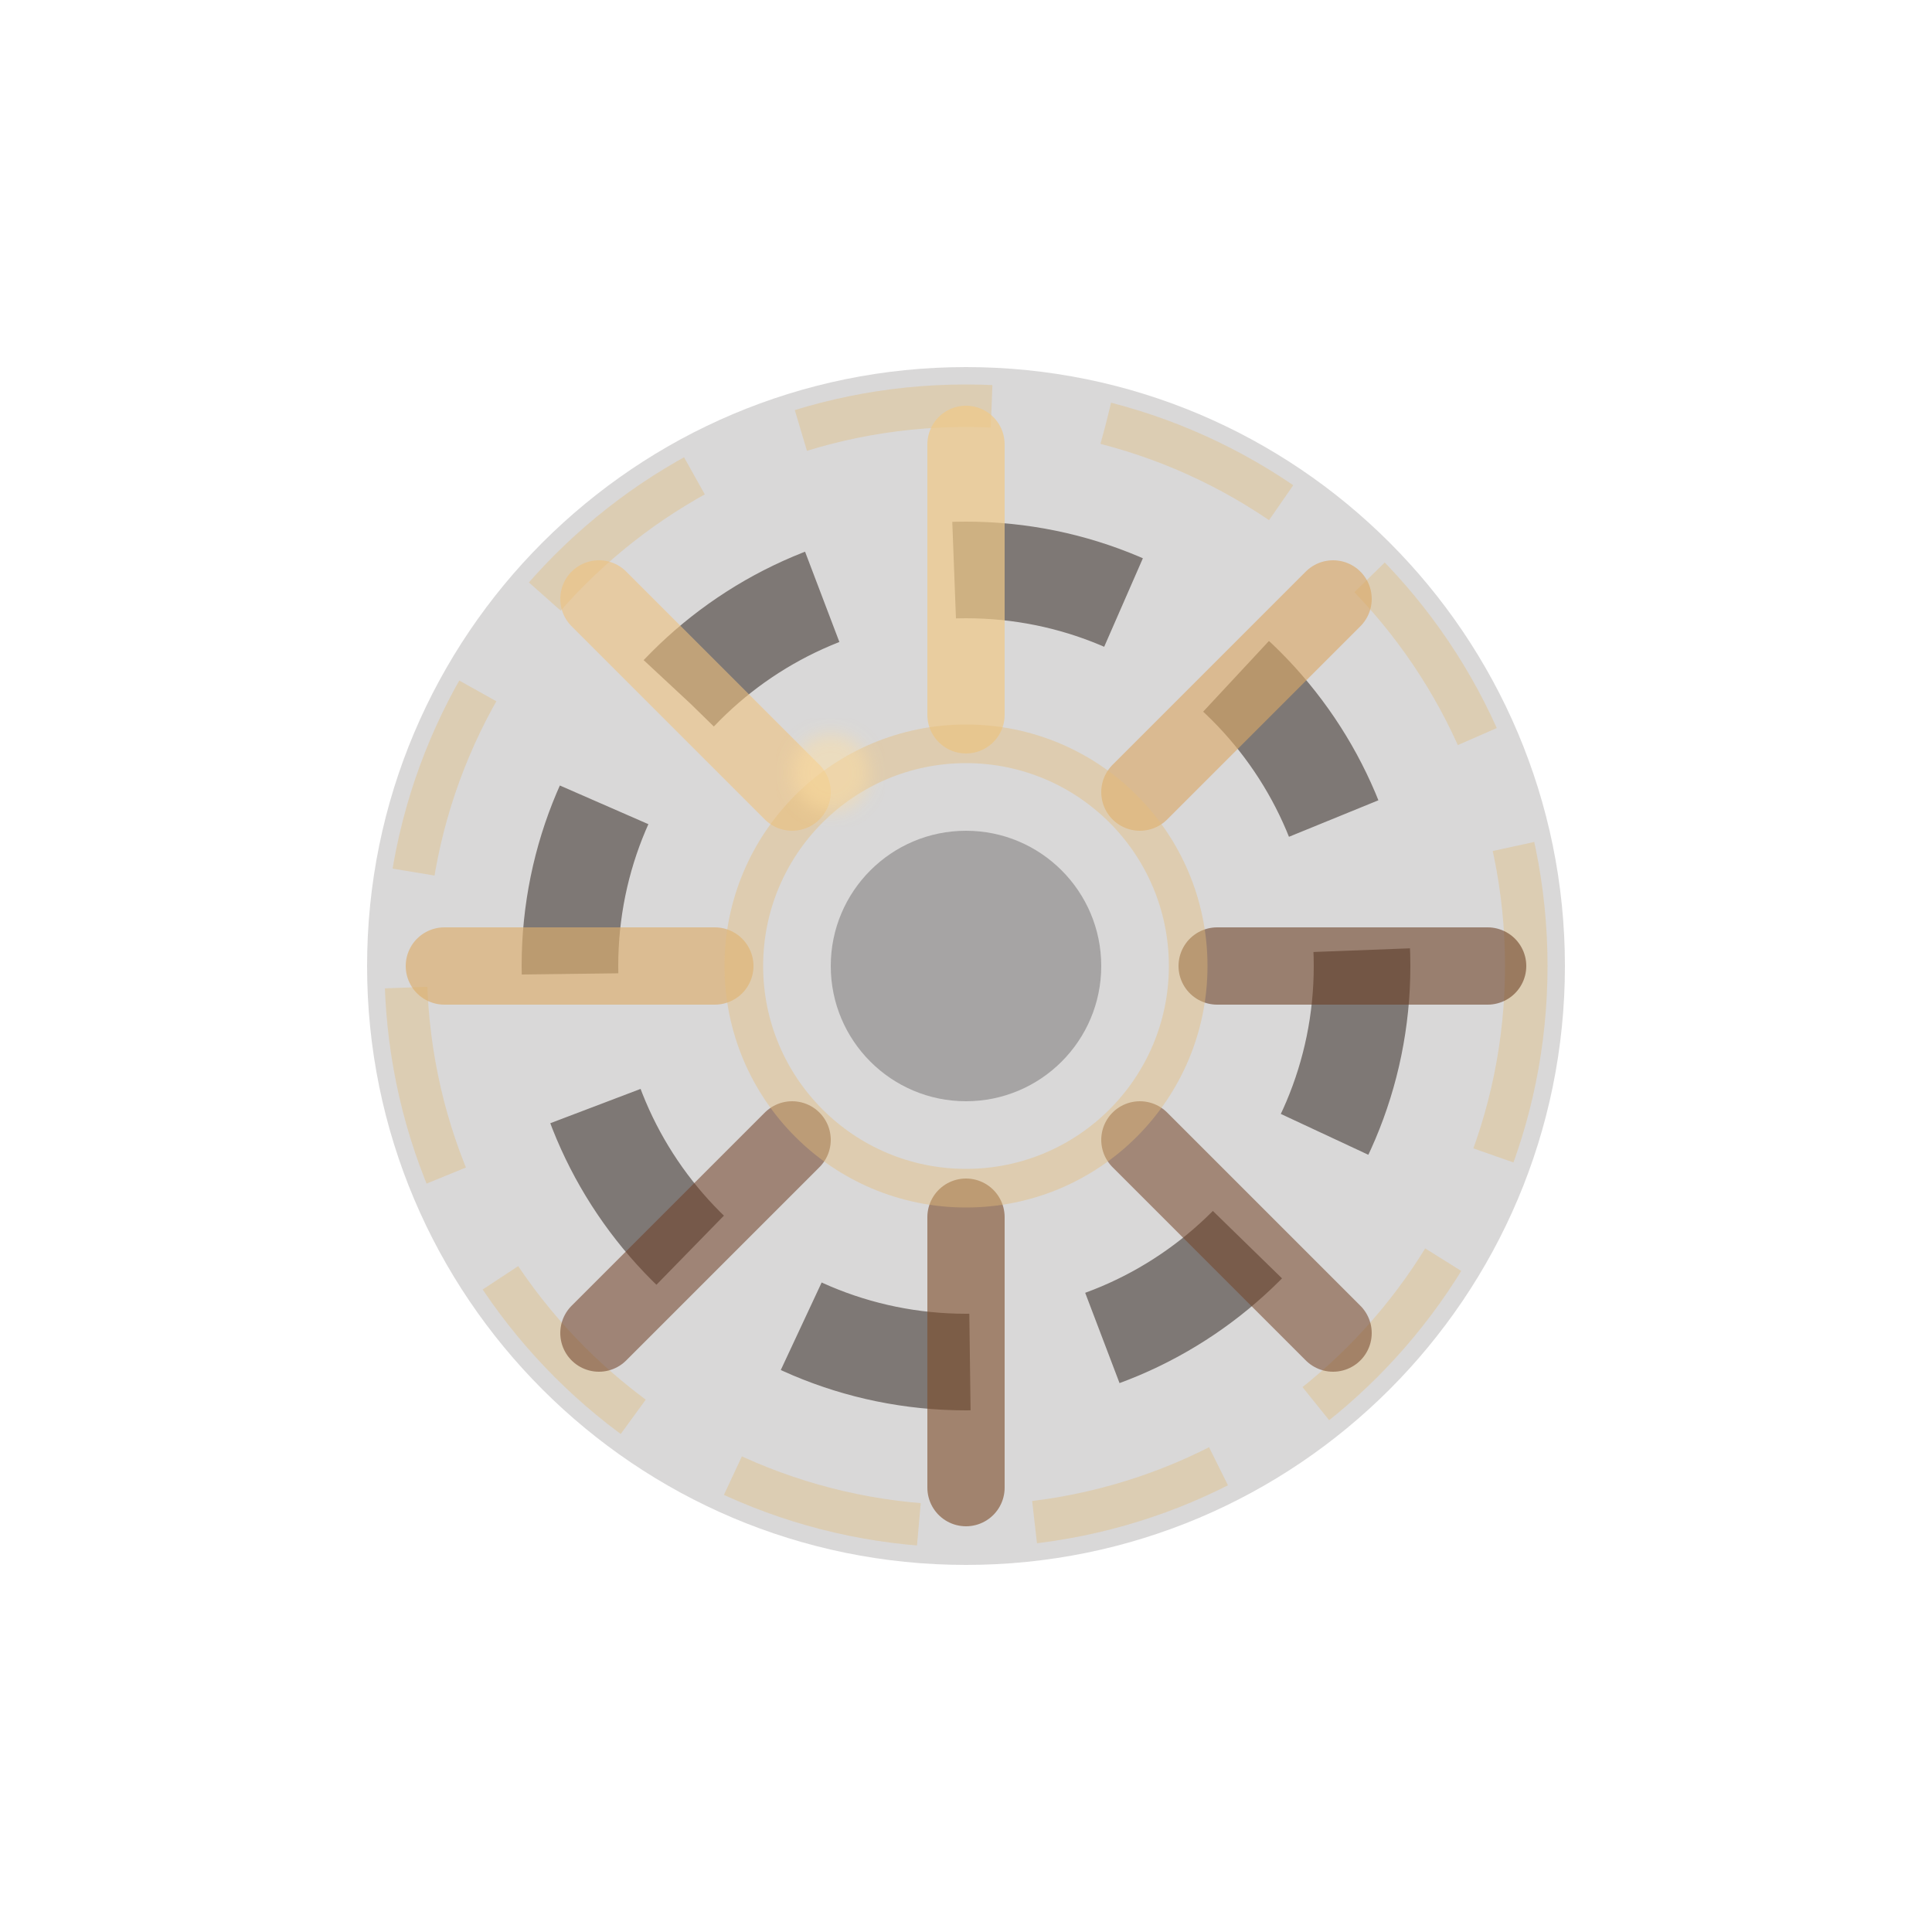
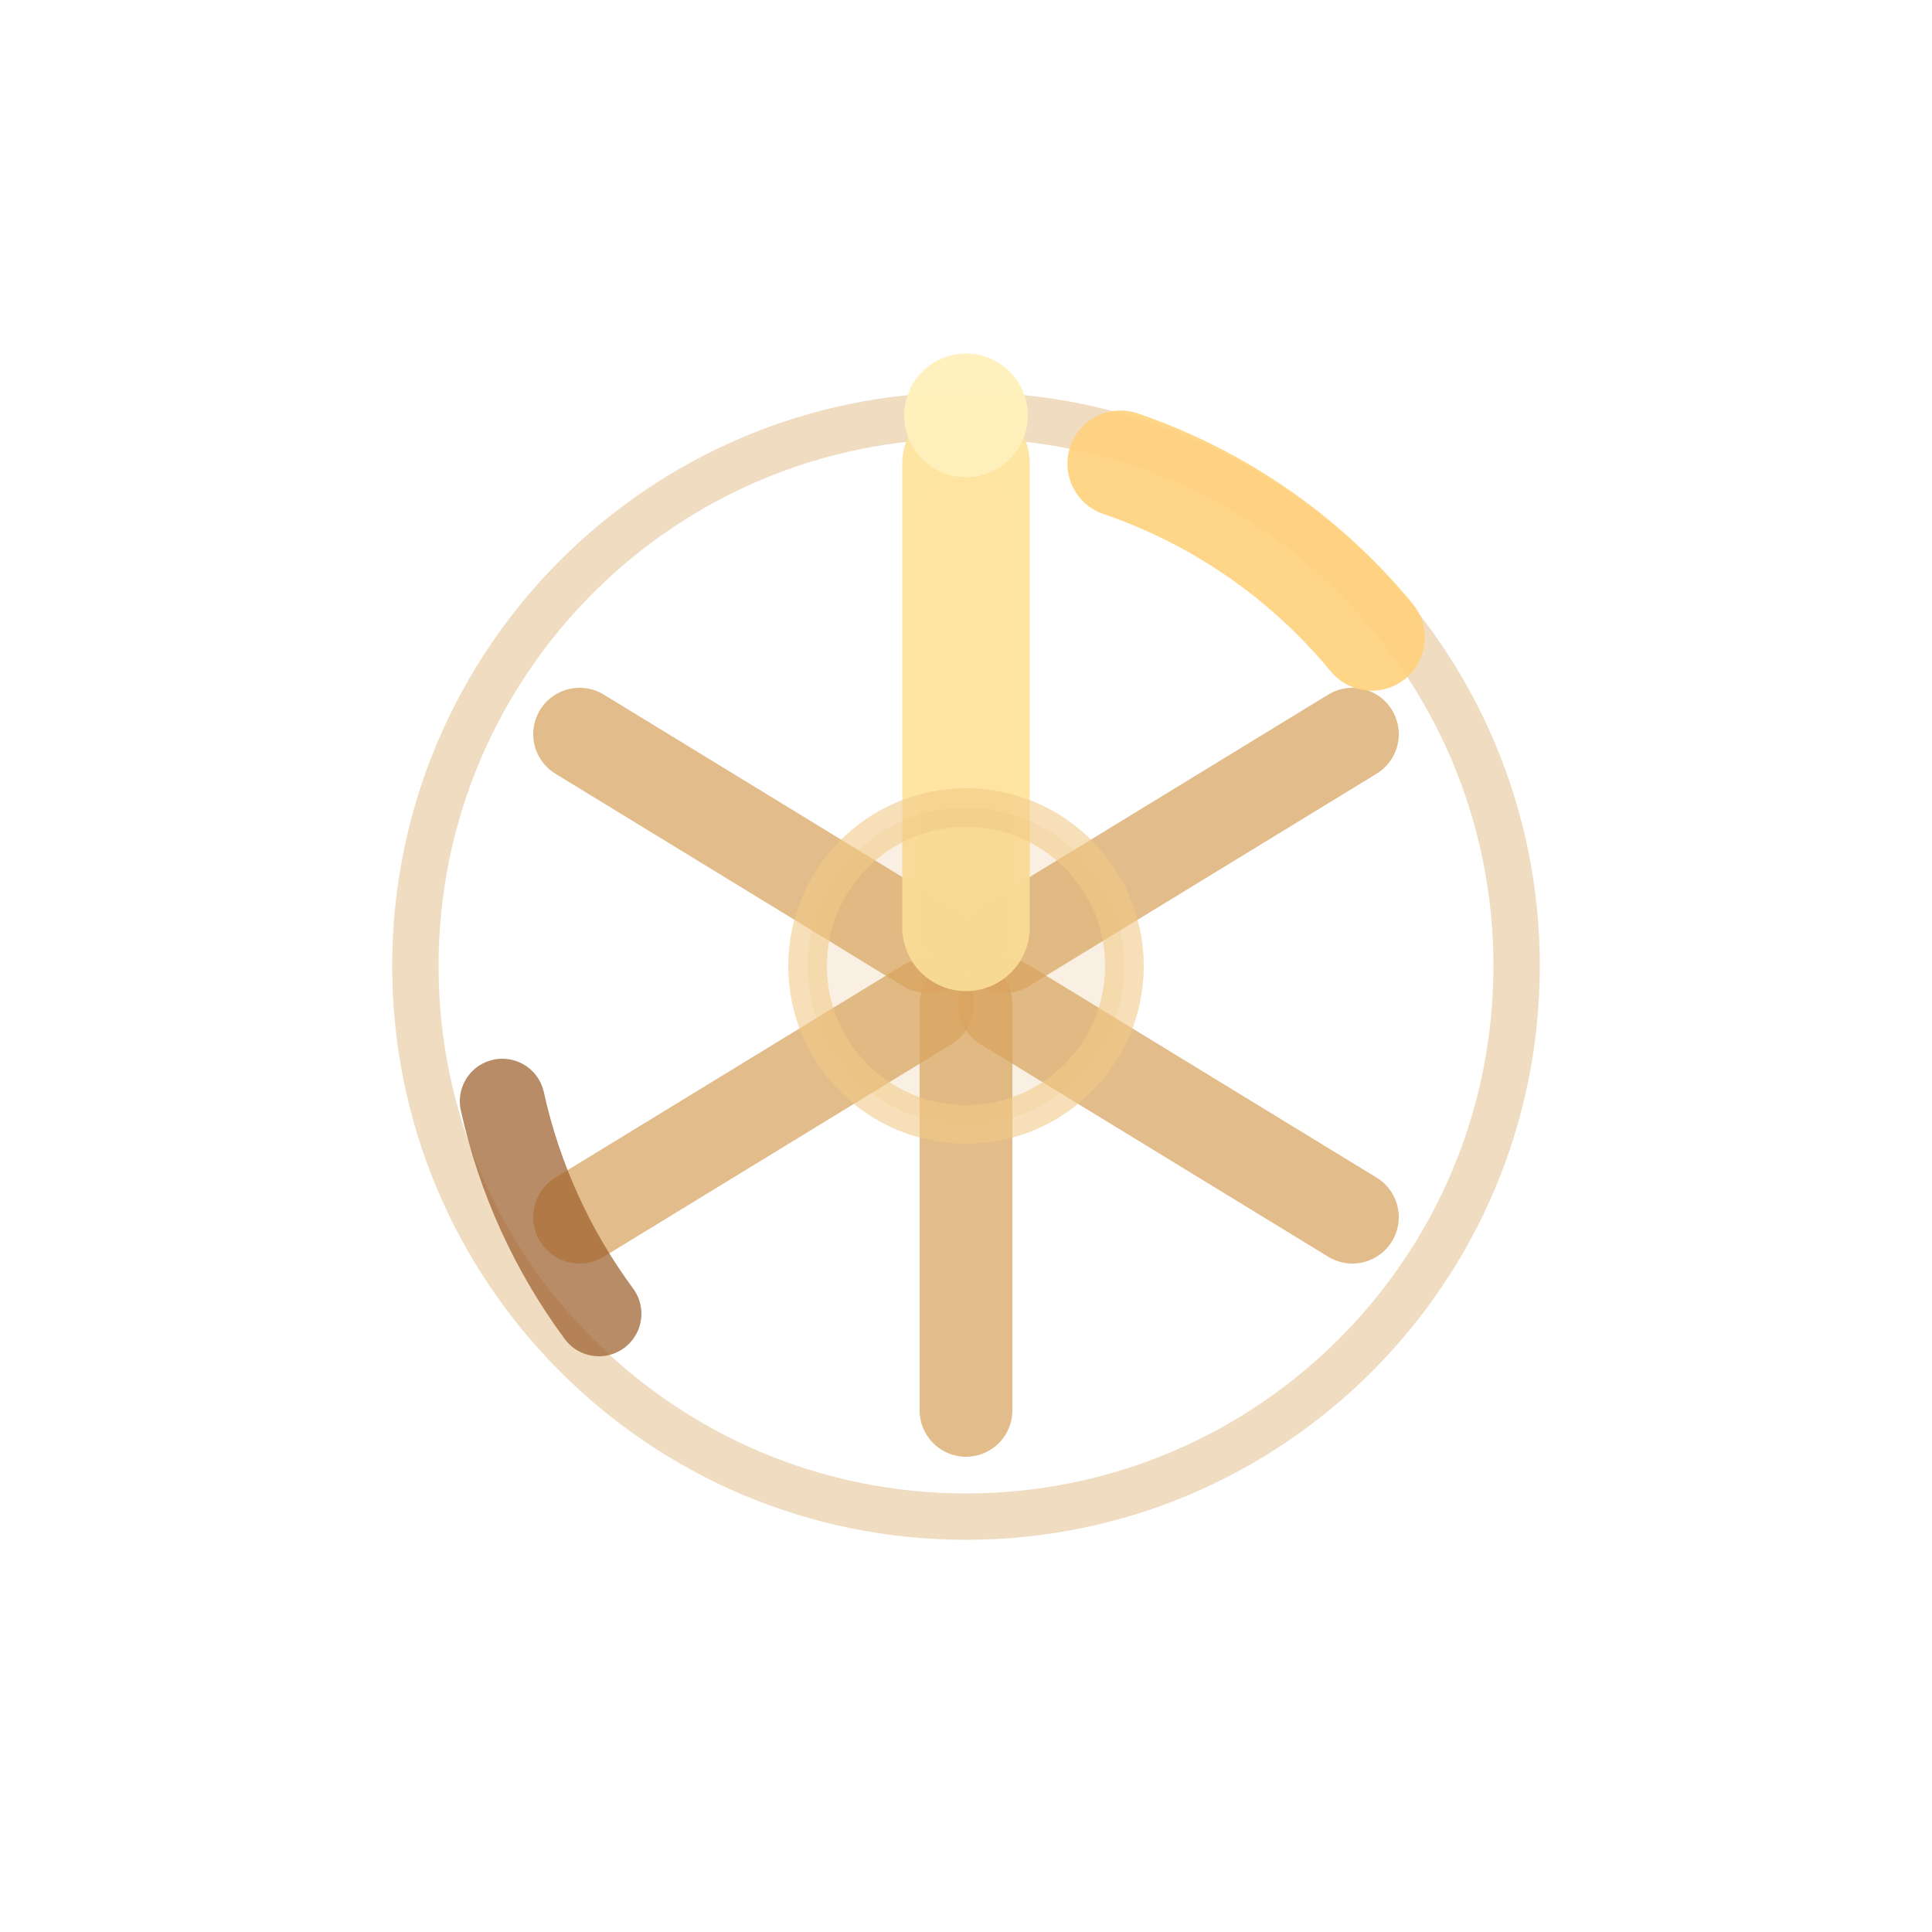
- <svg xmlns="http://www.w3.org/2000/svg" viewBox="0 0 100 100" role="img" aria-label="">
-   <defs>
-     <filter id="soft" x="-20%" y="-20%" width="140%" height="140%">
-       <feGaussianBlur stdDeviation="0.45" />
-     </filter>
-   </defs>
-   <circle cx="50" cy="50" r="31" fill="#120b07" fill-opacity=".16" />
-   <circle cx="50" cy="50" r="29" fill="none" stroke="#e3bb78" stroke-opacity=".38" stroke-width="2.2" stroke-dasharray="10 6" />
-   <circle cx="50" cy="50" r="20.5" fill="none" stroke="#1b1009" stroke-opacity=".48" stroke-width="5" stroke-dasharray="9 7" />
-   <g stroke-linecap="round">
-     <path d="M50 23v14" stroke="#f0ca88" stroke-opacity=".7" stroke-width="4" />
-     <path d="M50 63v14" stroke="#7c4b28" stroke-opacity=".6" stroke-width="4" />
-     <path d="M23 50h14" stroke="#dcae6d" stroke-opacity=".65" stroke-width="4" />
-     <path d="M63 50h14" stroke="#6b3e23" stroke-opacity=".58" stroke-width="4" />
-     <path d="M31 31l10 10" stroke="#f0c17c" stroke-opacity=".58" stroke-width="4" />
-     <path d="M59 59l10 10" stroke="#754528" stroke-opacity=".55" stroke-width="4" />
-     <path d="M69 31L59 41" stroke="#d9a866" stroke-opacity=".62" stroke-width="4" />
-     <path d="M41 59L31 69" stroke="#704127" stroke-opacity=".55" stroke-width="4" />
+ <svg xmlns="http://www.w3.org/2000/svg" viewBox="0 0 100 100" aria-hidden="true">
+   <g fill="none" stroke-linecap="round">
+     <circle cx="50" cy="50" r="28.5" stroke="#d6a45e" stroke-opacity=".38" stroke-width="2.4" />
+     <g stroke="#d7a25e" stroke-opacity=".72" stroke-width="4.8">
+       <path d="M50 48L50 27" />
+       <path d="M52 49L70 38" />
+       <path d="M52 52L70 63" />
+       <path d="M50 52L50 73" />
+       <path d="M48 52L30 63" />
+       <path d="M48 49L30 38" />
+     </g>
+     <path d="M50 48L50 24" stroke="#ffe4a0" stroke-opacity=".98" stroke-width="6.6" />
+     <path d="M58 24A29 29 0 0 1 71 33" stroke="#ffd27d" stroke-opacity=".92" stroke-width="5.5" />
+     <path d="M31 68A29 29 0 0 1 26 57" stroke="#9d602d" stroke-opacity=".72" stroke-width="4.4" />
  </g>
-   <circle cx="50" cy="50" r="11.5" fill="none" stroke="#e6bd7b" stroke-opacity=".42" stroke-width="2" />
-   <circle cx="50" cy="50" r="7" fill="#050403" fill-opacity=".24" />
-   <circle cx="43" cy="40" r="2" fill="#ffe0a0" fill-opacity=".48" filter="url(#soft)" />
+   <circle cx="50" cy="21.5" r="3.2" fill="#fff0bc" fill-opacity=".98" />
+   <circle cx="50" cy="50" r="8.2" fill="#e0ad68" fill-opacity=".18" stroke="#f1c987" stroke-opacity=".58" stroke-width="2" />
</svg>
